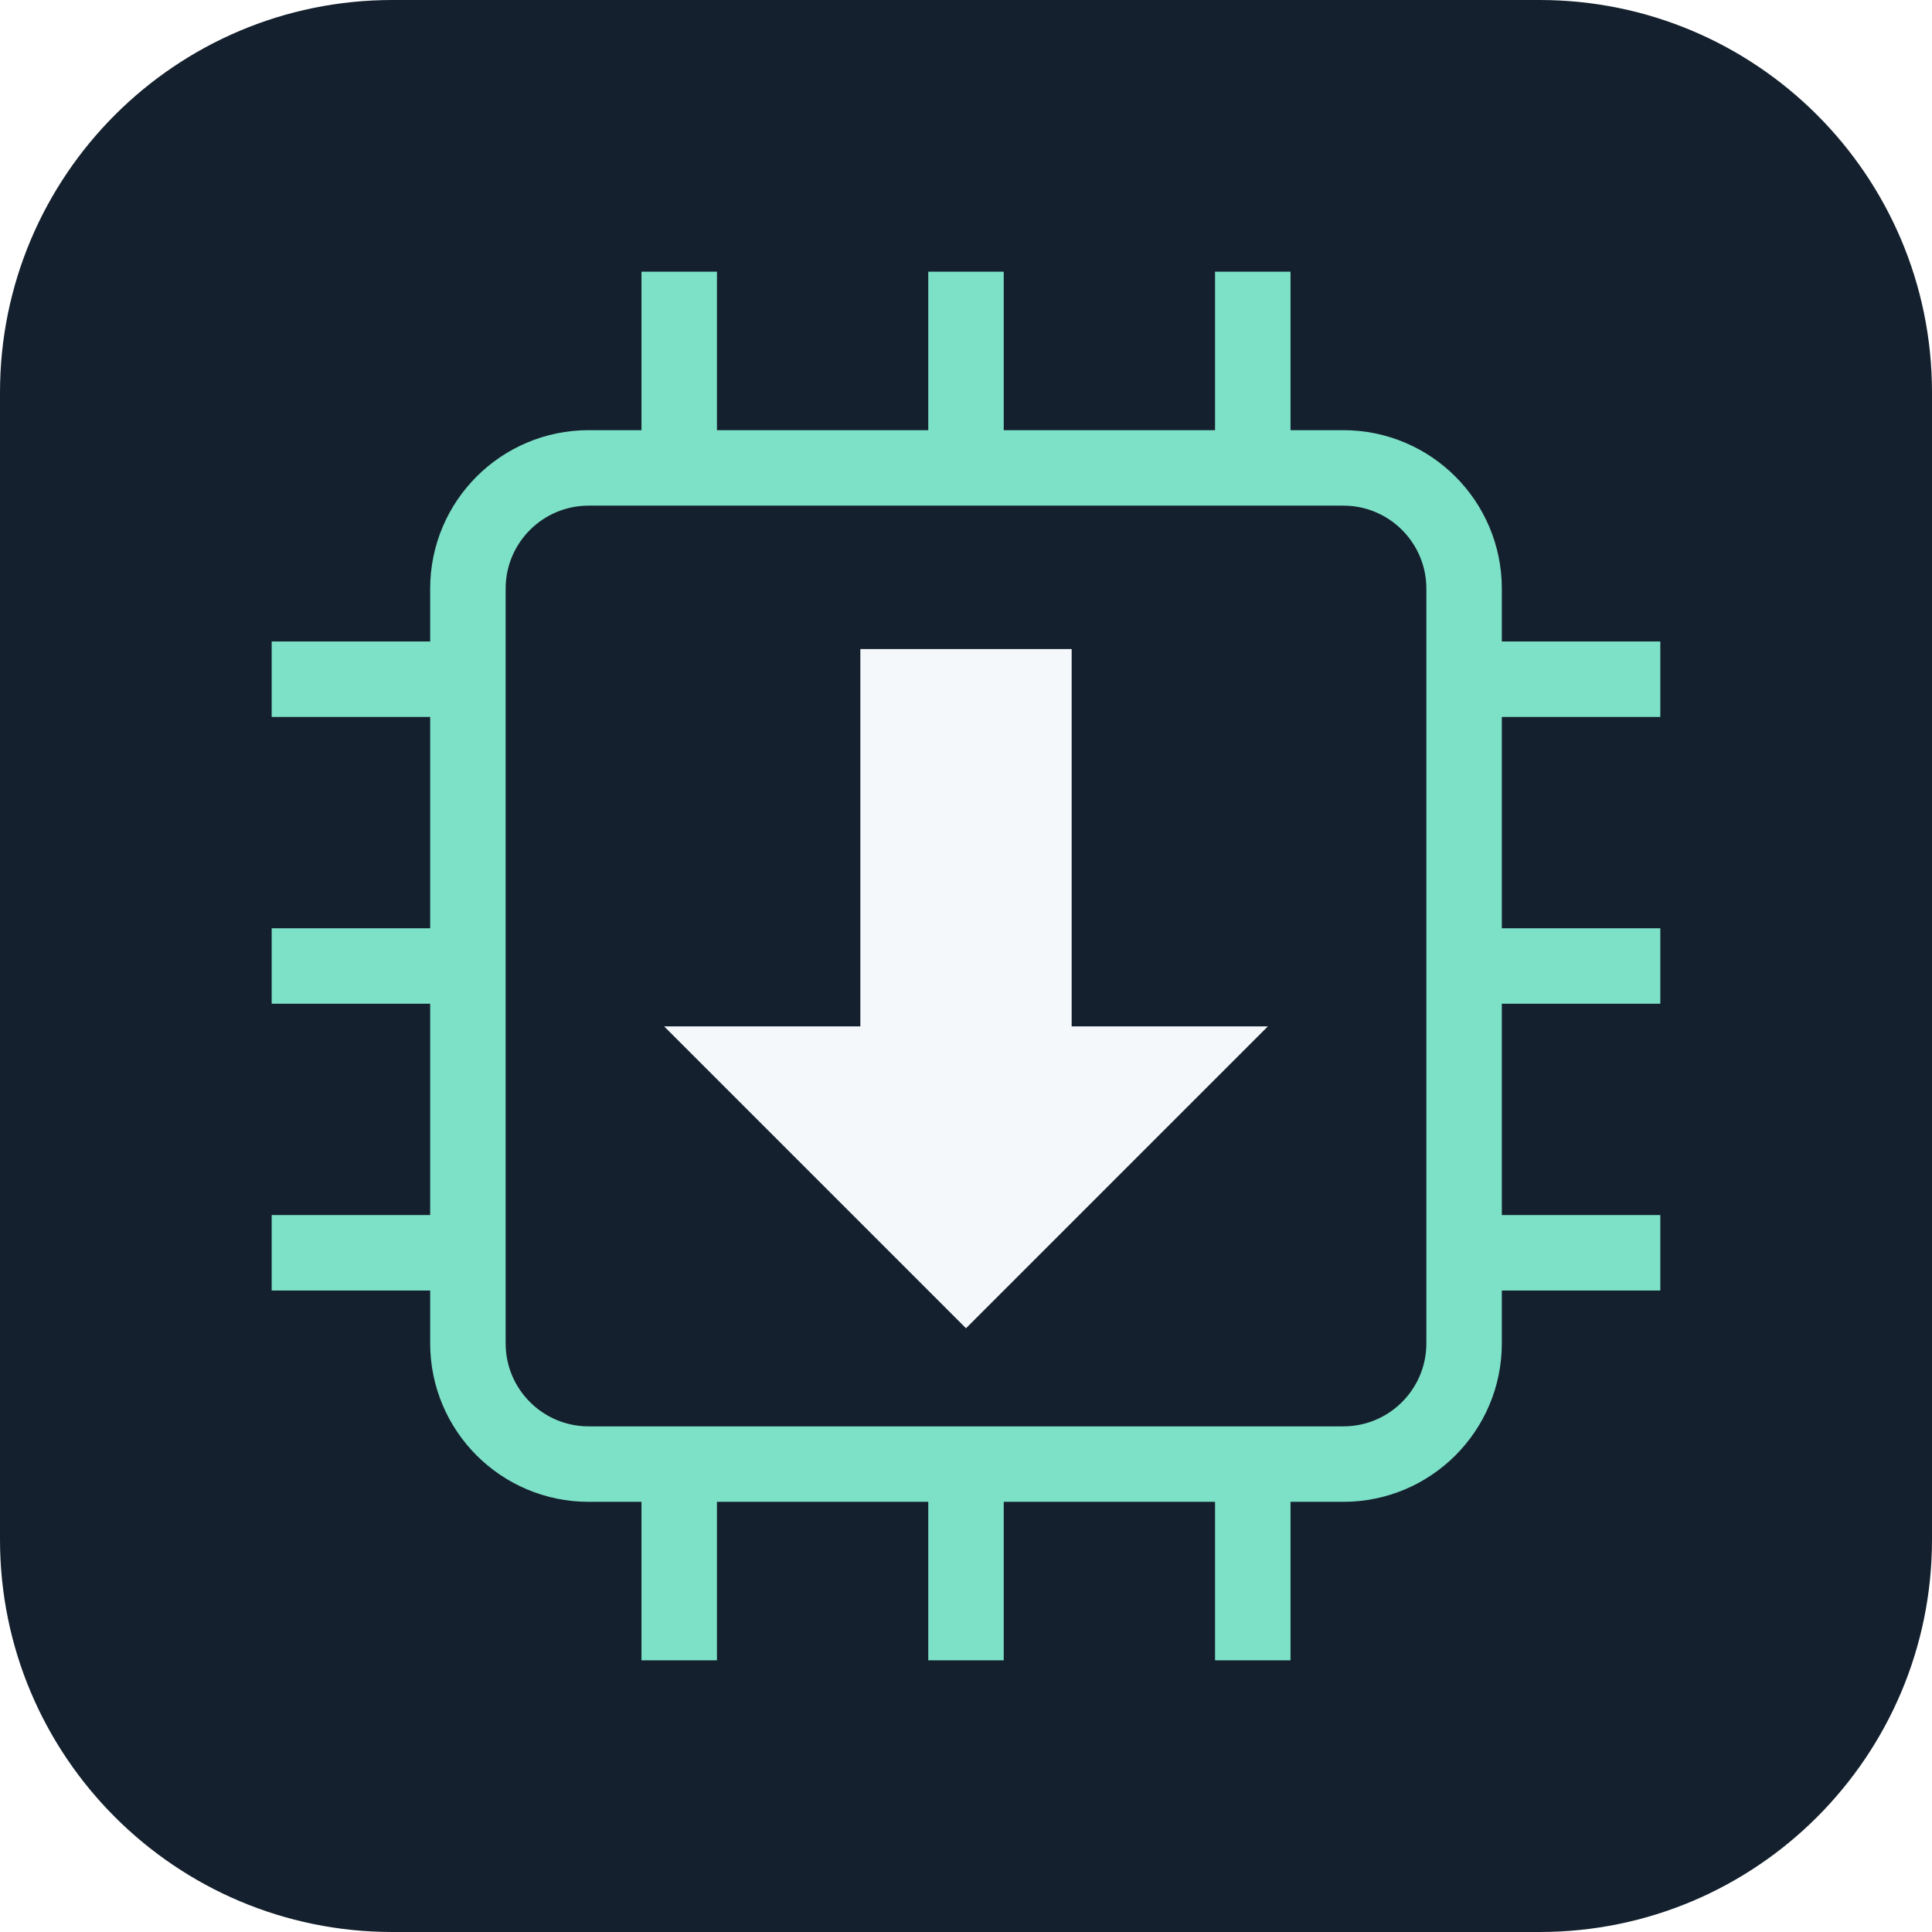
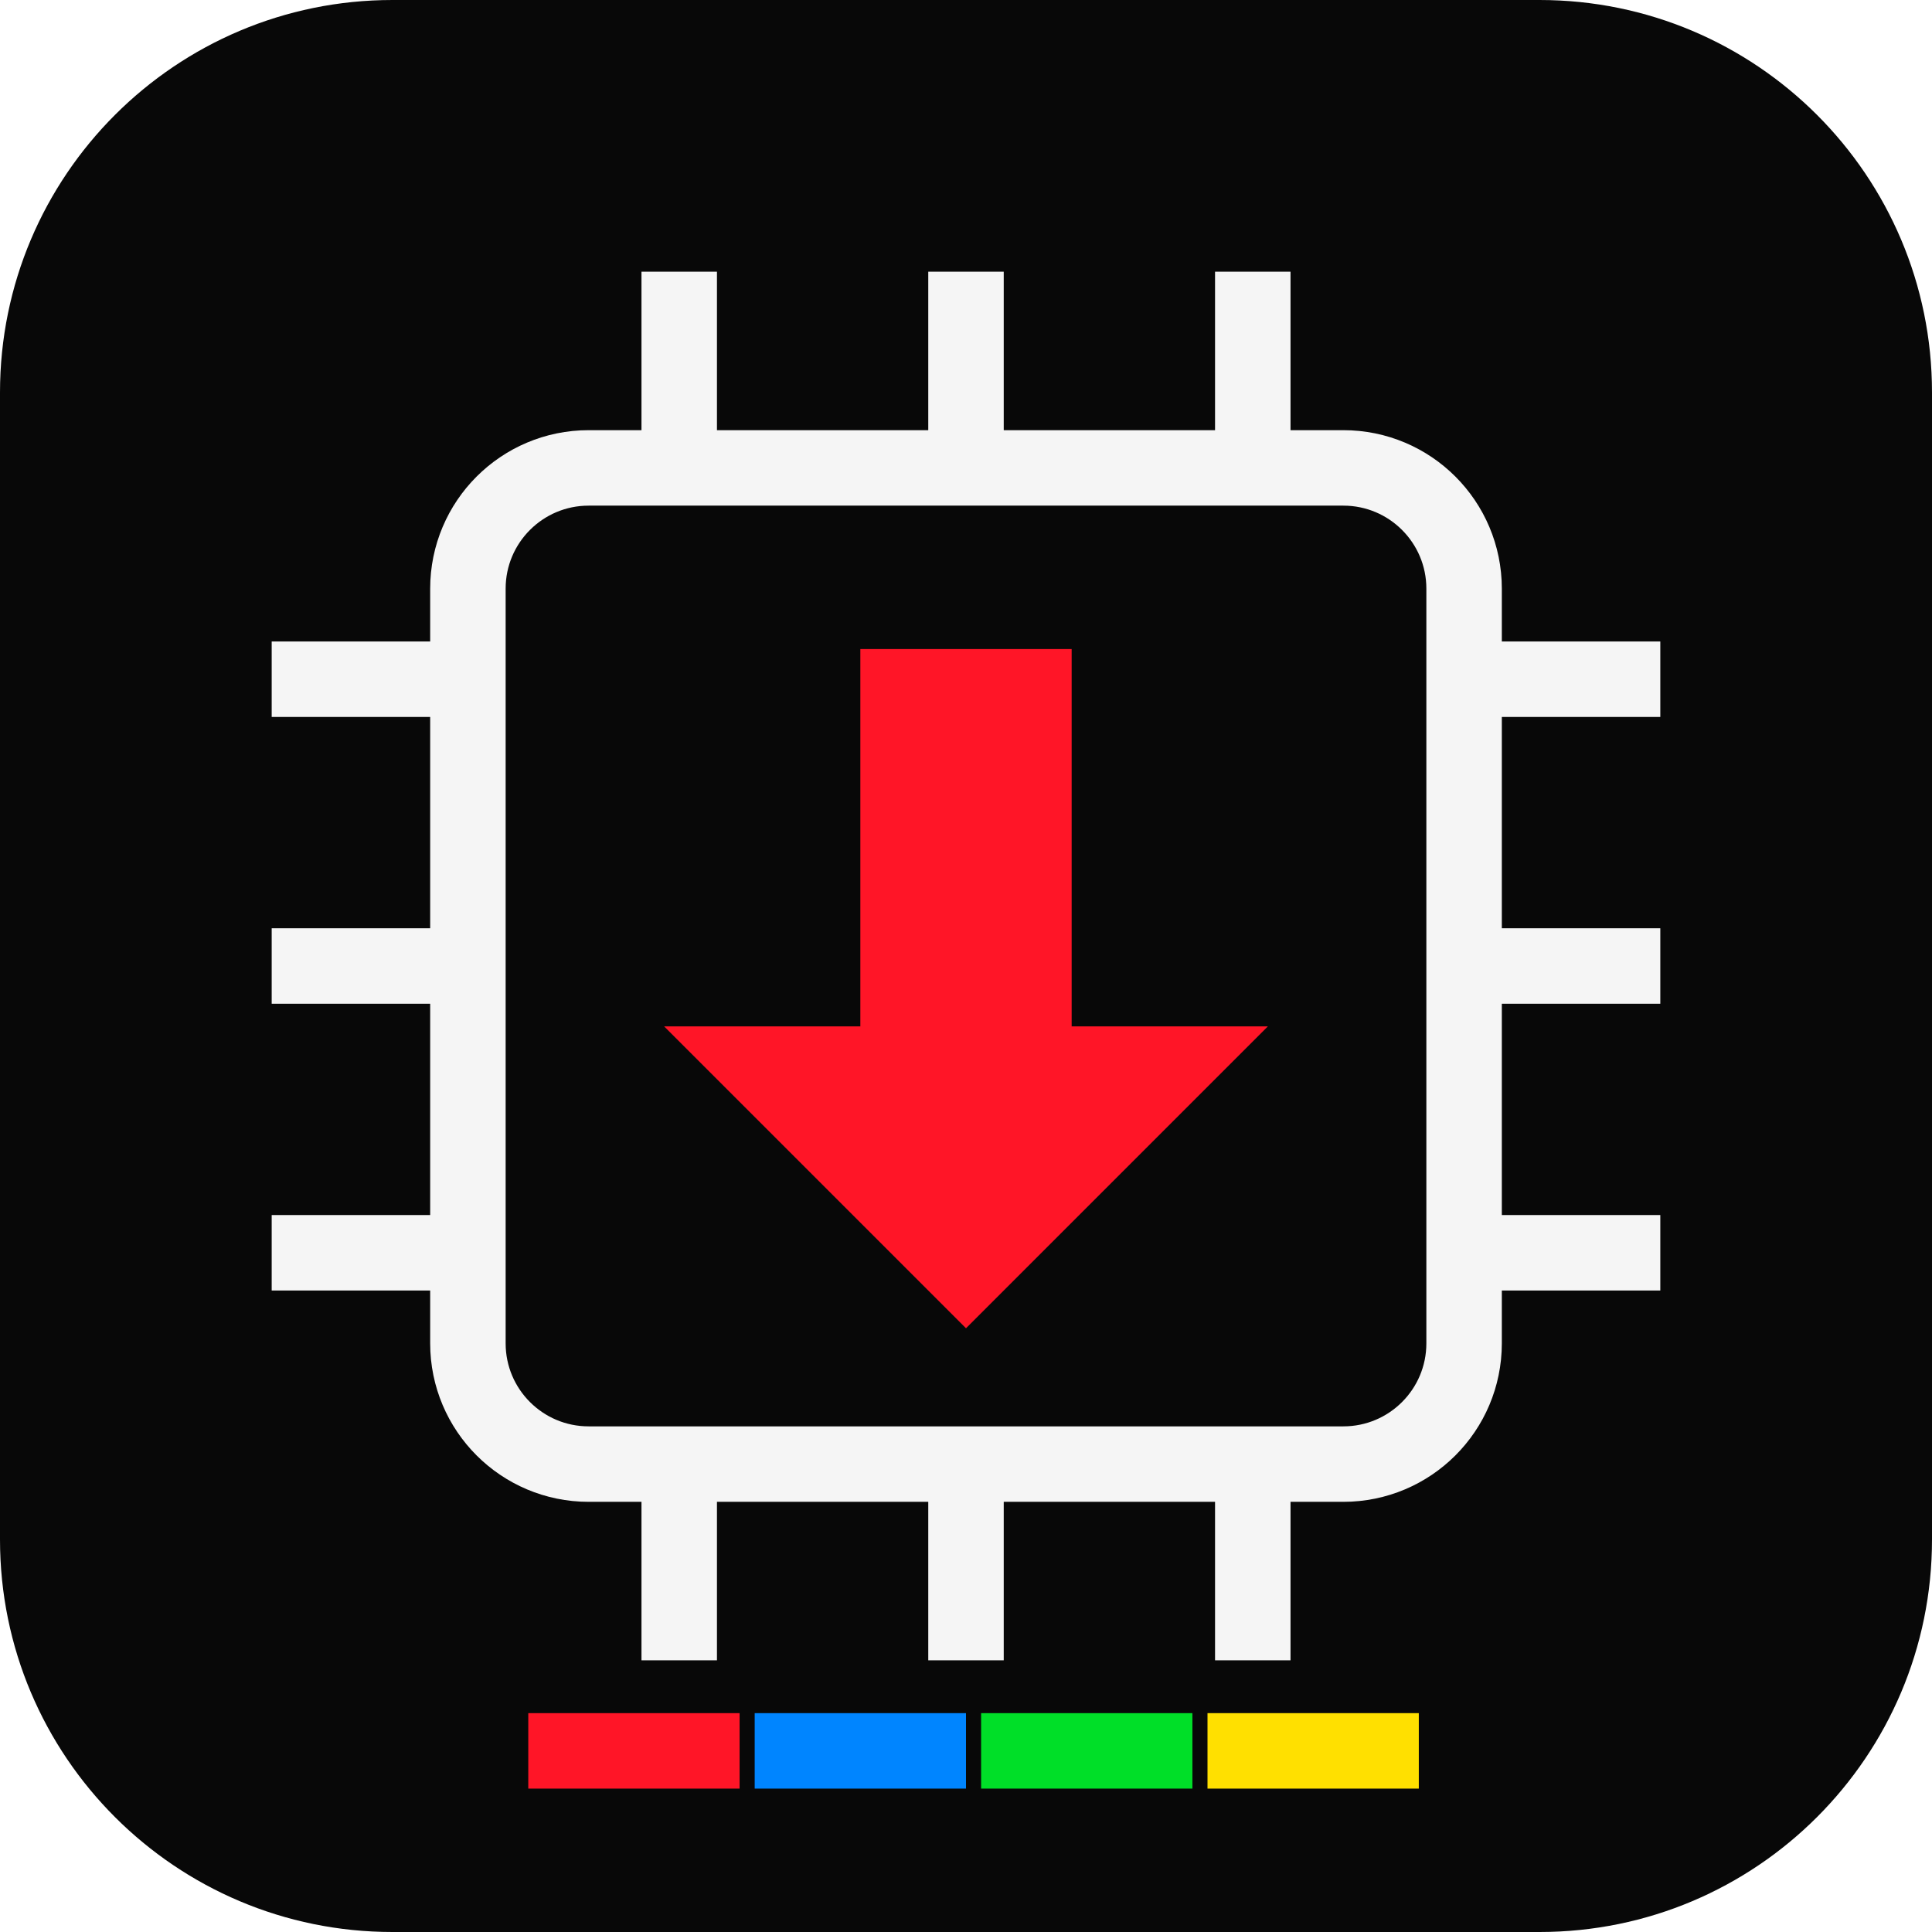
<svg xmlns="http://www.w3.org/2000/svg" width="512" height="512" viewBox="0 0 128 128">
-   <rect width="128" height="128" rx="26" fill="#14202d" />
-   <g stroke="#7de1c8" stroke-width="5" fill="none">
+   <rect width="128" height="128" rx="26" fill="#080808" />
+   <g stroke="#f5f5f5" stroke-width="5" fill="none">
    <rect x="31" y="31" width="66" height="66" rx="8" />
    <path d="M45 18v13m19-13v13m19-13v13M45 97v13m19-13v13m19-13v13M18 45h13m-13 19h13m-13 19h13m66-38h13M97 64h13M97 83h13" />
  </g>
-   <path d="M57 43h14v25h13L64 88 44 68h13z" fill="#f4f8fb" />
+   <path d="M57 43h14v25h13L64 88 44 68h13z" fill="#ff1527" />
+   <path d="M35 116h14" stroke="#ff1527" stroke-width="5" />
+   <path d="M50 116h14" stroke="#0085ff" stroke-width="5" />
+   <path d="M65 116h14" stroke="#00df28" stroke-width="5" />
+   <path d="M80 116h14" stroke="#ffe000" stroke-width="5" />
</svg>
